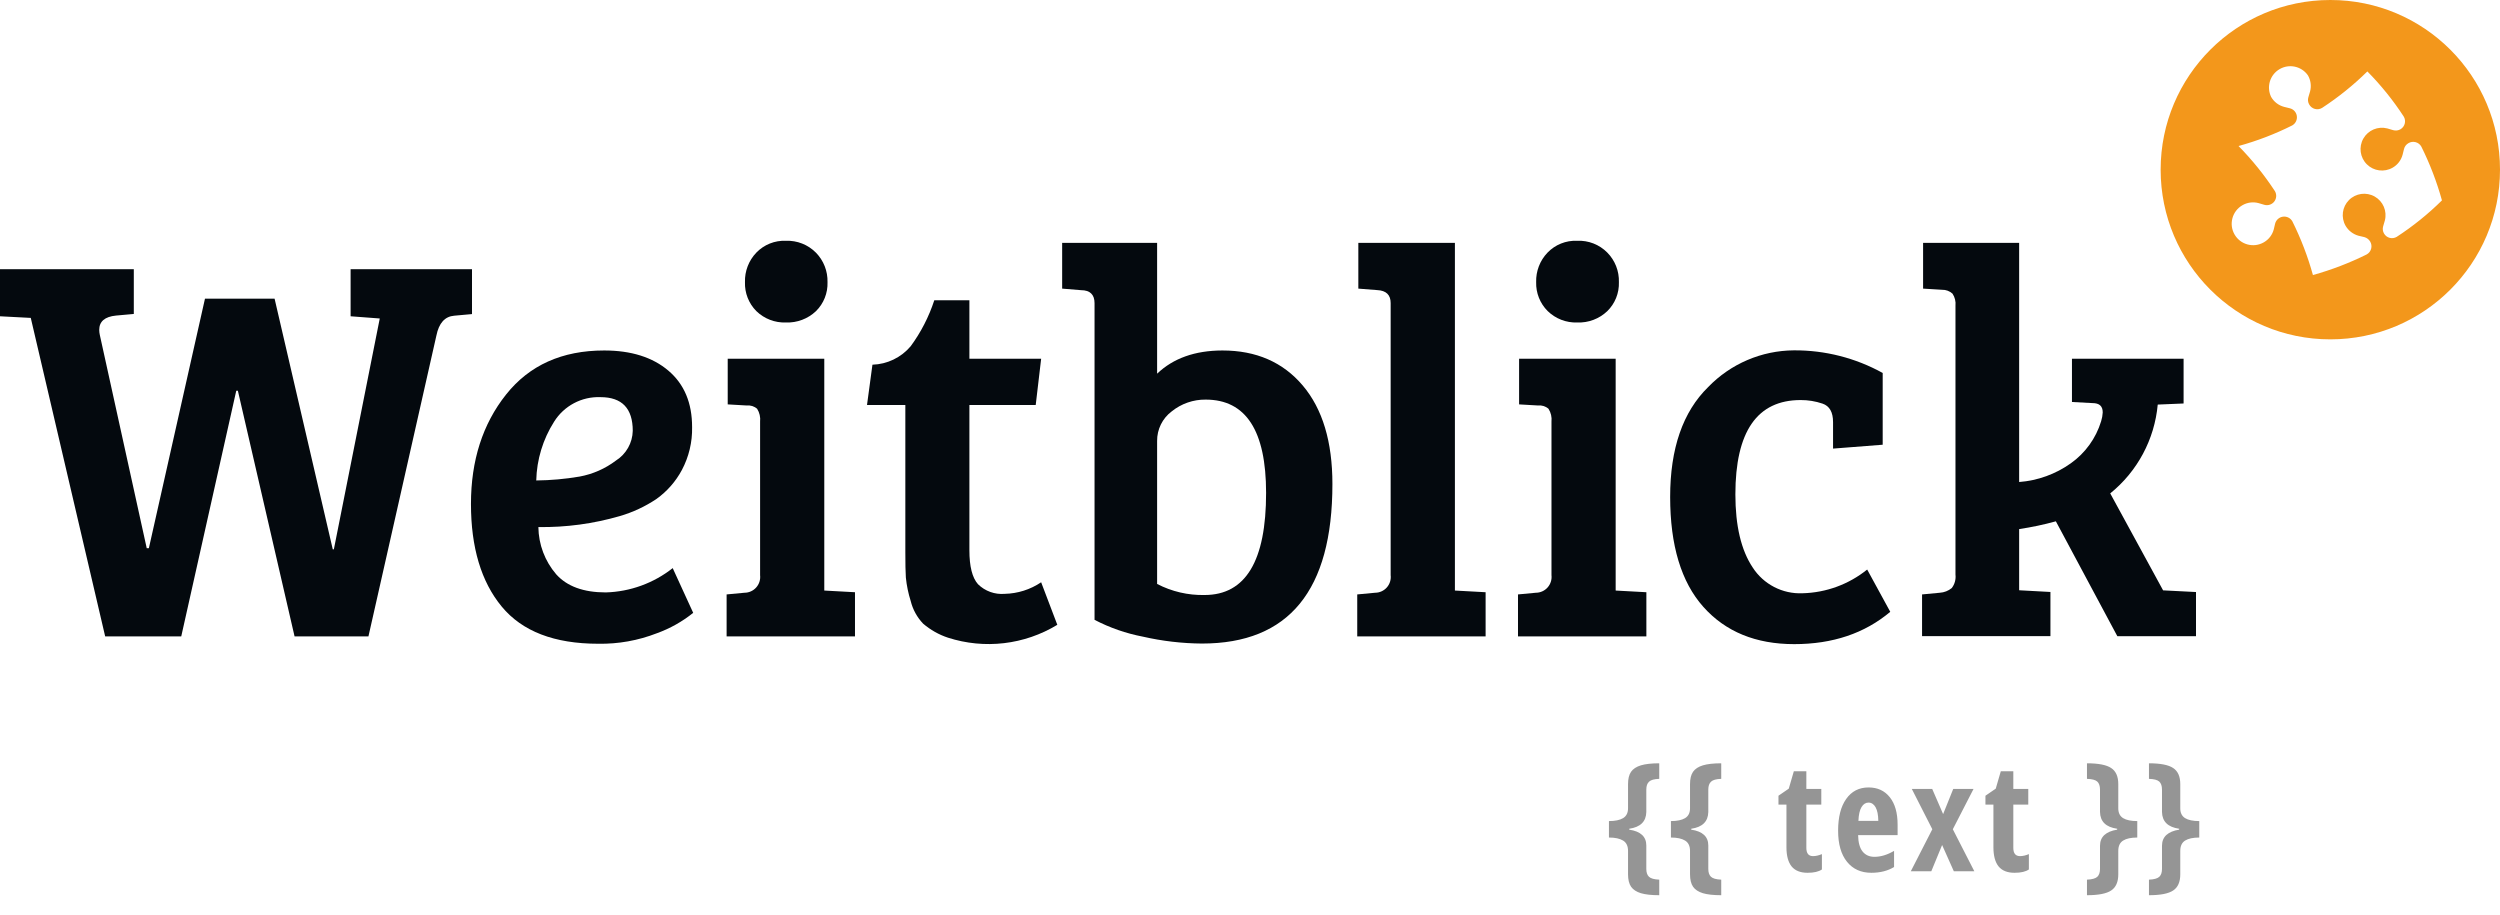
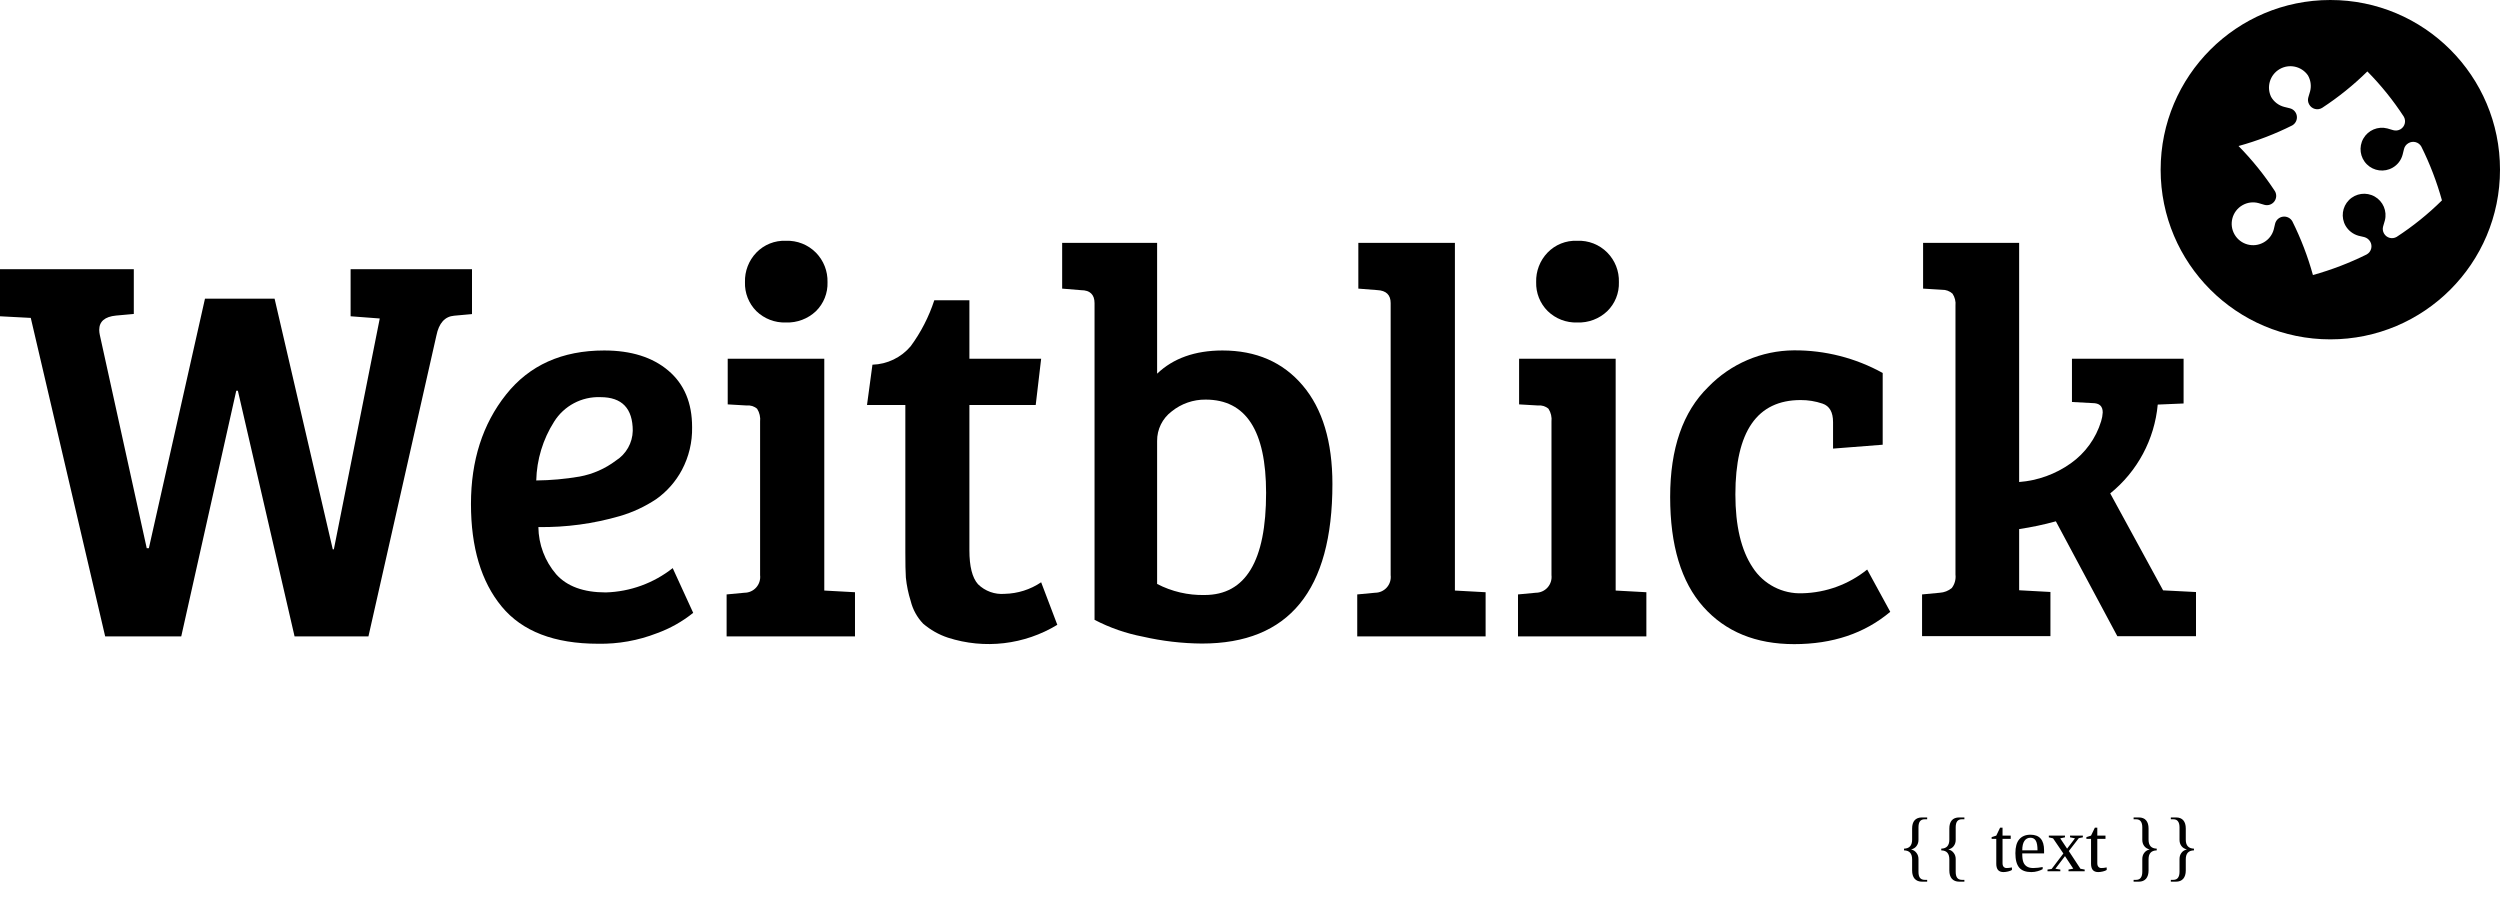
<svg xmlns="http://www.w3.org/2000/svg" viewBox="0 0 386.76 141.55">
-   <defs>
-     <style>
-       .a {
-         font-size: 23.4px;
-         fill: #959595;
-         font-family: 'Open Sans Condensed';
-         font-weight: bold;
-         letter-spacing: 0.05em;
-       }
- 
-       .b {
-         fill: #04090e;
-       }
- 
-       .c {
-         fill: #f3971b;
-       }
-     </style>
-   </defs>
-   <text class="a" x="340.5" y="134.79" text-anchor="end">{{ text }}</text>
+   <text class="logo-text" x="340.5" y="134.79" text-anchor="end">{{ text }}</text>
  <g>
-     <path class="b" d="M75.37,50.94l-2.75.25c-1.45.12-2.37,1.14-2.76,3.08L59.35,100.8H47.92l-8.77-38H38.9l-8.51,38H18.62L7.11,51.53l-4.76-.25V44h20.7v6.92l-2.76.25c-1.72.17-2.59.91-2.59,2.22a3.72,3.72,0,0,0,.09.77l7.26,33h.33l8.68-38.6H44.83l9,38.77H54L61.1,51.62l-4.51-.34V44H75.37Z" transform="translate(-2.35 -2.35)" />
-     <path class="b" d="M95.82,56.57q6.25,0,9.93,3.12t3.67,8.75a13.53,13.53,0,0,1-1.58,6.62,13.07,13.07,0,0,1-3.93,4.48,20.56,20.56,0,0,1-5.67,2.65,43.07,43.07,0,0,1-12.6,1.7,11.4,11.4,0,0,0,2.75,7.3Q90.9,94,96.07,94a17.52,17.52,0,0,0,10.35-3.76l3.17,6.92a19.58,19.58,0,0,1-5.63,3.16,23.84,23.84,0,0,1-9.06,1.62q-10.19,0-14.94-5.76T75.21,80.31q0-10.08,5.42-16.91T95.82,56.57ZM92,76.08a13.32,13.32,0,0,0,5.64-2.48A5.59,5.59,0,0,0,100.24,69q0-5.21-5-5.21a8.09,8.09,0,0,0-7.17,3.8,17.73,17.73,0,0,0-2.76,9.09A42.37,42.37,0,0,0,92,76.08Z" transform="translate(-2.35 -2.35)" />
-     <path class="b" d="M129.87,57.85V93.71l4.75.26v6.83H114.76V94.31l2.76-.26a2.44,2.44,0,0,0,2.42-2.73V67.59a3.09,3.09,0,0,0-.46-2,2.13,2.13,0,0,0-1.63-.51l-2.92-.17V57.85Zm-10.52-7.38A6.07,6.07,0,0,1,117.6,46a6.33,6.33,0,0,1,1.75-4.56,6,6,0,0,1,4.59-1.84,6.2,6.2,0,0,1,4.64,1.84A6.28,6.28,0,0,1,130.37,46a6,6,0,0,1-1.79,4.49,6.41,6.41,0,0,1-4.64,1.75A6.24,6.24,0,0,1,119.35,50.47Z" transform="translate(-2.35 -2.35)" />
-     <path class="b" d="M146.89,48.8h5.43v9.05h11.1L162.58,65H152.32V87.48q0,3.76,1.33,5.25a5.25,5.25,0,0,0,4.13,1.49,10.47,10.47,0,0,0,5.64-1.79l2.5,6.58A20.47,20.47,0,0,1,149,101a11.42,11.42,0,0,1-3.84-2.17,7.74,7.74,0,0,1-1.92-3.5,18.09,18.09,0,0,1-.75-3.63c-.06-.89-.08-2.18-.08-3.89V65h-5.93l.84-6.23a8.06,8.06,0,0,0,5.92-2.86A25.23,25.23,0,0,0,146.89,48.8Z" transform="translate(-2.35 -2.35)" />
-     <path class="b" d="M171.68,98.24v-49c0-1.31-.7-2-2.09-2L166.67,47V39.92h14.69V60.16q3.75-3.58,10.1-3.59,7.84,0,12.43,5.42t4.59,15.24q0,24.69-20.19,24.68a42.2,42.2,0,0,1-9.14-1.07A27.22,27.22,0,0,1,171.68,98.24Zm9.68-27.67V92.69a15.21,15.21,0,0,0,7.34,1.71q9.53,0,9.52-15.8,0-14.43-9.35-14.43A8.23,8.23,0,0,0,183.61,66,5.65,5.65,0,0,0,181.36,70.57Z" transform="translate(-2.35 -2.35)" />
-     <path class="b" d="M227.43,39.92V93.71l4.75.26v6.83H212.32V94.31l2.76-.26a2.43,2.43,0,0,0,2.41-2.73V49.23c0-1.25-.69-1.94-2.08-2L212.49,47V39.92Z" transform="translate(-2.35 -2.35)" />
-     <path class="b" d="M252.3,57.85V93.71l4.75.26v6.83H237.19V94.31l2.76-.26a2.44,2.44,0,0,0,2.42-2.73V67.59a3.09,3.09,0,0,0-.46-2,2.13,2.13,0,0,0-1.63-.51l-2.92-.17V57.85Zm-10.52-7.38A6.07,6.07,0,0,1,240,46a6.33,6.33,0,0,1,1.75-4.56,6,6,0,0,1,4.59-1.84A6.16,6.16,0,0,1,251,41.42,6.24,6.24,0,0,1,252.8,46a6,6,0,0,1-1.8,4.49,6.37,6.37,0,0,1-4.63,1.75A6.24,6.24,0,0,1,241.78,50.47Z" transform="translate(-2.35 -2.35)" />
-     <path class="b" d="M273.49,90.13a8.72,8.72,0,0,0,7.72,4,16.59,16.59,0,0,0,10-3.67L294.78,97q-5.94,5-14.86,5t-14.06-5.77q-5.13-5.76-5.13-17t5.88-17a18.61,18.61,0,0,1,13.27-5.68,28,28,0,0,1,13.73,3.5v11.1l-7.68.6v-4.1c0-1.54-.54-2.49-1.63-2.86a10.37,10.37,0,0,0-3.38-.55q-10.1,0-10.1,14.6Q270.82,86.12,273.49,90.13Z" transform="translate(-2.35 -2.35)" />
-     <path class="b" d="M304.87,91.24V49.65a2.82,2.82,0,0,0-.46-1.87,2.3,2.3,0,0,0-1.62-.6L299.86,47V39.92h14.86v37a15.85,15.85,0,0,0,8-2.9,12.39,12.39,0,0,0,4.68-6.49,5.41,5.41,0,0,0,.25-1.37c0-1-.53-1.45-1.59-1.45l-3.17-.17V57.85h17.27v6.92l-4,.17a20,20,0,0,1-7.35,13.74l8.18,15,5.09.26v6.83H329.91L320.4,83a47.25,47.25,0,0,1-5.68,1.2v9.47h.08l4.76.26v6.83H299.7V94.31l2.75-.26a3.23,3.23,0,0,0,1.84-.72A2.87,2.87,0,0,0,304.87,91.24Z" transform="translate(-2.35 -2.35)" />
+     <path class="logo-weitblick" d="M75.37,50.94l-2.75.25c-1.45.12-2.37,1.14-2.76,3.08L59.35,100.8H47.92l-8.77-38H38.9l-8.51,38H18.62L7.11,51.53l-4.76-.25V44h20.7v6.92l-2.76.25c-1.72.17-2.59.91-2.59,2.22a3.72,3.72,0,0,0,.09.77l7.26,33h.33l8.68-38.6H44.83l9,38.77H54L61.1,51.62l-4.51-.34V44H75.37Z" transform="translate(-2.35 -2.35)" />
+     <path class="logo-weitblick" d="M95.82,56.57q6.25,0,9.93,3.12t3.67,8.75a13.53,13.53,0,0,1-1.58,6.62,13.07,13.07,0,0,1-3.93,4.48,20.56,20.56,0,0,1-5.67,2.65,43.07,43.07,0,0,1-12.6,1.7,11.4,11.4,0,0,0,2.75,7.3Q90.9,94,96.07,94a17.52,17.52,0,0,0,10.35-3.76l3.17,6.92a19.58,19.58,0,0,1-5.63,3.16,23.84,23.84,0,0,1-9.06,1.62q-10.19,0-14.94-5.76T75.21,80.31q0-10.08,5.42-16.91T95.82,56.57ZM92,76.08a13.32,13.32,0,0,0,5.64-2.48A5.59,5.59,0,0,0,100.24,69q0-5.21-5-5.21a8.09,8.09,0,0,0-7.17,3.8,17.73,17.73,0,0,0-2.76,9.09A42.37,42.37,0,0,0,92,76.08Z" transform="translate(-2.35 -2.35)" />
+     <path class="logo-weitblick" d="M129.87,57.85V93.71l4.75.26v6.83H114.76V94.31l2.76-.26a2.44,2.44,0,0,0,2.42-2.73V67.59a3.09,3.09,0,0,0-.46-2,2.13,2.13,0,0,0-1.63-.51l-2.92-.17V57.85Zm-10.52-7.38A6.07,6.07,0,0,1,117.6,46a6.33,6.33,0,0,1,1.75-4.56,6,6,0,0,1,4.59-1.84,6.2,6.2,0,0,1,4.64,1.84A6.28,6.28,0,0,1,130.37,46a6,6,0,0,1-1.79,4.49,6.41,6.41,0,0,1-4.64,1.75A6.24,6.24,0,0,1,119.35,50.47Z" transform="translate(-2.35 -2.35)" />
+     <path class="logo-weitblick" d="M146.89,48.8h5.43v9.05h11.1L162.58,65H152.32V87.48q0,3.76,1.33,5.25a5.25,5.25,0,0,0,4.13,1.49,10.47,10.47,0,0,0,5.64-1.79l2.5,6.58A20.47,20.47,0,0,1,149,101a11.42,11.42,0,0,1-3.84-2.17,7.74,7.74,0,0,1-1.92-3.5,18.09,18.09,0,0,1-.75-3.63c-.06-.89-.08-2.18-.08-3.89V65h-5.93l.84-6.23a8.06,8.06,0,0,0,5.92-2.86A25.23,25.23,0,0,0,146.89,48.8Z" transform="translate(-2.35 -2.35)" />
+     <path class="logo-weitblick" d="M171.68,98.24v-49c0-1.31-.7-2-2.09-2L166.67,47V39.92h14.69V60.16q3.75-3.58,10.1-3.59,7.84,0,12.43,5.42t4.59,15.24q0,24.69-20.19,24.68a42.2,42.2,0,0,1-9.14-1.07A27.22,27.22,0,0,1,171.68,98.24Zm9.68-27.67V92.69a15.21,15.21,0,0,0,7.34,1.71q9.53,0,9.52-15.8,0-14.43-9.35-14.43A8.23,8.23,0,0,0,183.61,66,5.65,5.65,0,0,0,181.36,70.57Z" transform="translate(-2.35 -2.35)" />
+     <path class="logo-weitblick" d="M227.43,39.92V93.71l4.75.26v6.83H212.32V94.31l2.76-.26a2.43,2.43,0,0,0,2.41-2.73V49.23c0-1.25-.69-1.94-2.08-2L212.49,47V39.92Z" transform="translate(-2.35 -2.35)" />
+     <path class="logo-weitblick" d="M252.3,57.85V93.71l4.75.26v6.83H237.19V94.31l2.76-.26a2.44,2.44,0,0,0,2.42-2.73V67.59a3.09,3.09,0,0,0-.46-2,2.13,2.13,0,0,0-1.63-.51l-2.92-.17V57.85Zm-10.52-7.38A6.07,6.07,0,0,1,240,46a6.33,6.33,0,0,1,1.75-4.56,6,6,0,0,1,4.59-1.84A6.16,6.16,0,0,1,251,41.42,6.24,6.24,0,0,1,252.8,46a6,6,0,0,1-1.8,4.49,6.37,6.37,0,0,1-4.63,1.75A6.24,6.24,0,0,1,241.78,50.47Z" transform="translate(-2.35 -2.35)" />
+     <path class="logo-weitblick" d="M273.49,90.13a8.72,8.72,0,0,0,7.72,4,16.59,16.59,0,0,0,10-3.67L294.78,97q-5.94,5-14.86,5t-14.06-5.77q-5.13-5.76-5.13-17t5.88-17a18.61,18.61,0,0,1,13.27-5.68,28,28,0,0,1,13.73,3.5v11.1l-7.68.6v-4.1c0-1.54-.54-2.49-1.63-2.86a10.37,10.37,0,0,0-3.38-.55q-10.1,0-10.1,14.6Q270.82,86.12,273.49,90.13Z" transform="translate(-2.35 -2.35)" />
+     <path class="logo-weitblick" d="M304.87,91.24V49.65a2.82,2.82,0,0,0-.46-1.87,2.3,2.3,0,0,0-1.62-.6L299.86,47V39.92h14.86v37a15.85,15.85,0,0,0,8-2.9,12.39,12.39,0,0,0,4.68-6.49,5.41,5.41,0,0,0,.25-1.37c0-1-.53-1.45-1.59-1.45l-3.17-.17V57.85h17.27v6.92l-4,.17a20,20,0,0,1-7.35,13.74l8.18,15,5.09.26v6.83H329.91L320.4,83a47.25,47.25,0,0,1-5.68,1.2v9.47h.08l4.76.26v6.83H299.7V94.31l2.75-.26a3.23,3.23,0,0,0,1.84-.72A2.87,2.87,0,0,0,304.87,91.24Z" transform="translate(-2.35 -2.35)" />
  </g>
-   <path class="c" d="M362.86,2.35A26.25,26.25,0,1,0,389.11,28.6,26.24,26.24,0,0,0,362.86,2.35ZM373.12,39h0a1.42,1.42,0,0,1-1.95-.52,1.41,1.41,0,0,1-.14-1.11l.27-.92a3.31,3.31,0,1,0-6.08.83,3.37,3.37,0,0,0,2,1.54l.9.21a1.52,1.52,0,0,1,.9.68,1.44,1.44,0,0,1-.53,2l0,0a47.17,47.17,0,0,1-8.32,3.19,46.41,46.41,0,0,0-3.19-8.32l0,0a1.45,1.45,0,0,0-2.66.37l-.21.89a3.27,3.27,0,0,1-1.54,2,3.31,3.31,0,1,1-3.31-5.74,3.27,3.27,0,0,1,2.49-.33l.92.27a1.44,1.44,0,0,0,1.63-2.1v0a45.44,45.44,0,0,0-5.64-7,45.17,45.17,0,0,0,8.31-3.19l0,0a1.44,1.44,0,0,0-.38-2.65l-.89-.22a3.27,3.27,0,0,1-2-1.54A3.31,3.31,0,0,1,359.39,14a3.27,3.27,0,0,1,.34,2.49l-.27.91a1.4,1.4,0,0,0,.13,1.11,1.43,1.43,0,0,0,2,.53h0a45.25,45.25,0,0,0,7-5.64,44.29,44.29,0,0,1,5.64,7v0a1.43,1.43,0,0,1-.52,1.95,1.45,1.45,0,0,1-1.11.14l-.92-.27a3.31,3.31,0,1,0,.82,6.07,3.27,3.27,0,0,0,1.54-2l.22-.89a1.43,1.43,0,0,1,.68-.9,1.44,1.44,0,0,1,2,.53l0,0a46.7,46.7,0,0,1,3.19,8.32A44.72,44.72,0,0,1,373.12,39Z" transform="translate(-2.35 -2.35)" />
+   <path class="logo-puzzle" d="M362.86,2.35A26.25,26.25,0,1,0,389.11,28.6,26.24,26.24,0,0,0,362.86,2.35ZM373.12,39h0a1.42,1.42,0,0,1-1.95-.52,1.41,1.41,0,0,1-.14-1.11l.27-.92a3.31,3.31,0,1,0-6.08.83,3.37,3.37,0,0,0,2,1.54l.9.21a1.52,1.52,0,0,1,.9.68,1.44,1.44,0,0,1-.53,2l0,0a47.17,47.17,0,0,1-8.32,3.19,46.41,46.41,0,0,0-3.19-8.32l0,0a1.45,1.45,0,0,0-2.66.37l-.21.89a3.27,3.27,0,0,1-1.54,2,3.31,3.31,0,1,1-3.31-5.74,3.27,3.27,0,0,1,2.49-.33l.92.27a1.44,1.44,0,0,0,1.63-2.1v0a45.44,45.44,0,0,0-5.64-7,45.17,45.17,0,0,0,8.31-3.19l0,0a1.44,1.44,0,0,0-.38-2.65l-.89-.22a3.27,3.27,0,0,1-2-1.54A3.31,3.31,0,0,1,359.39,14a3.27,3.27,0,0,1,.34,2.49l-.27.91a1.4,1.4,0,0,0,.13,1.11,1.43,1.43,0,0,0,2,.53h0a45.25,45.25,0,0,0,7-5.64,44.29,44.29,0,0,1,5.64,7v0a1.43,1.43,0,0,1-.52,1.95,1.45,1.45,0,0,1-1.11.14l-.92-.27a3.31,3.31,0,1,0,.82,6.07,3.27,3.27,0,0,0,1.54-2l.22-.89a1.43,1.43,0,0,1,.68-.9,1.44,1.44,0,0,1,2,.53l0,0a46.7,46.7,0,0,1,3.19,8.32A44.72,44.72,0,0,1,373.12,39Z" transform="translate(-2.35 -2.35)" />
</svg>
